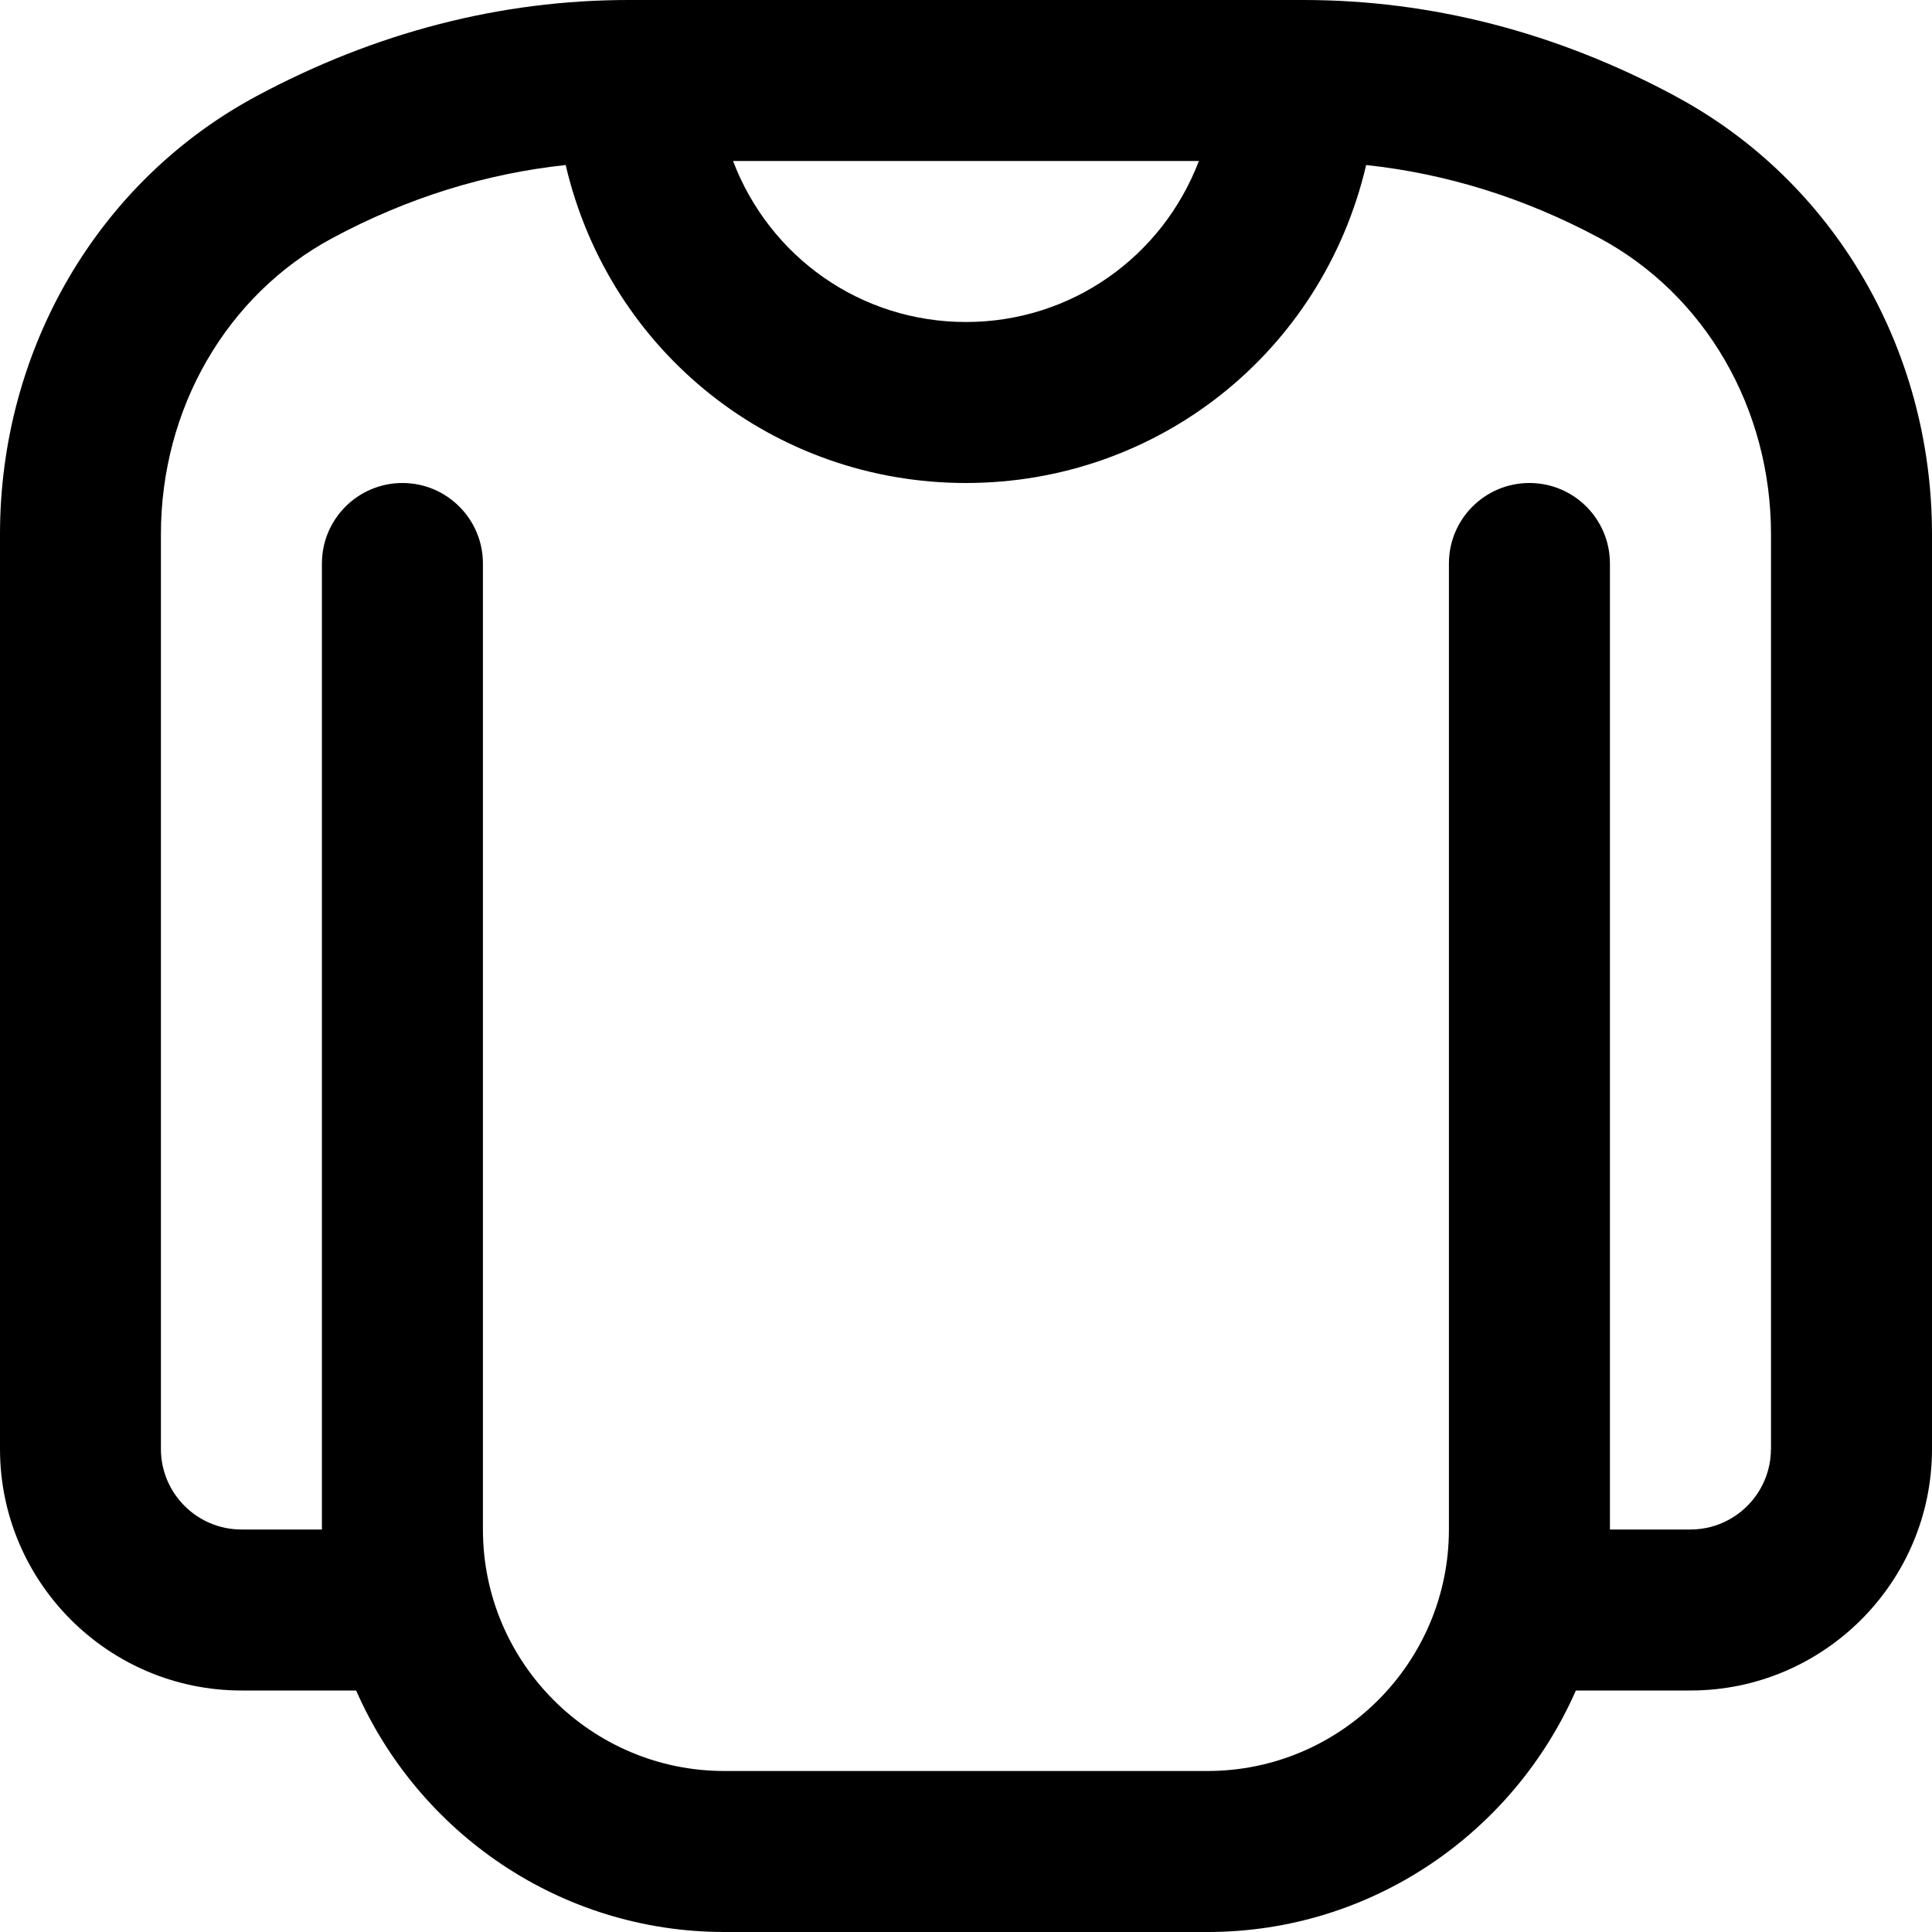
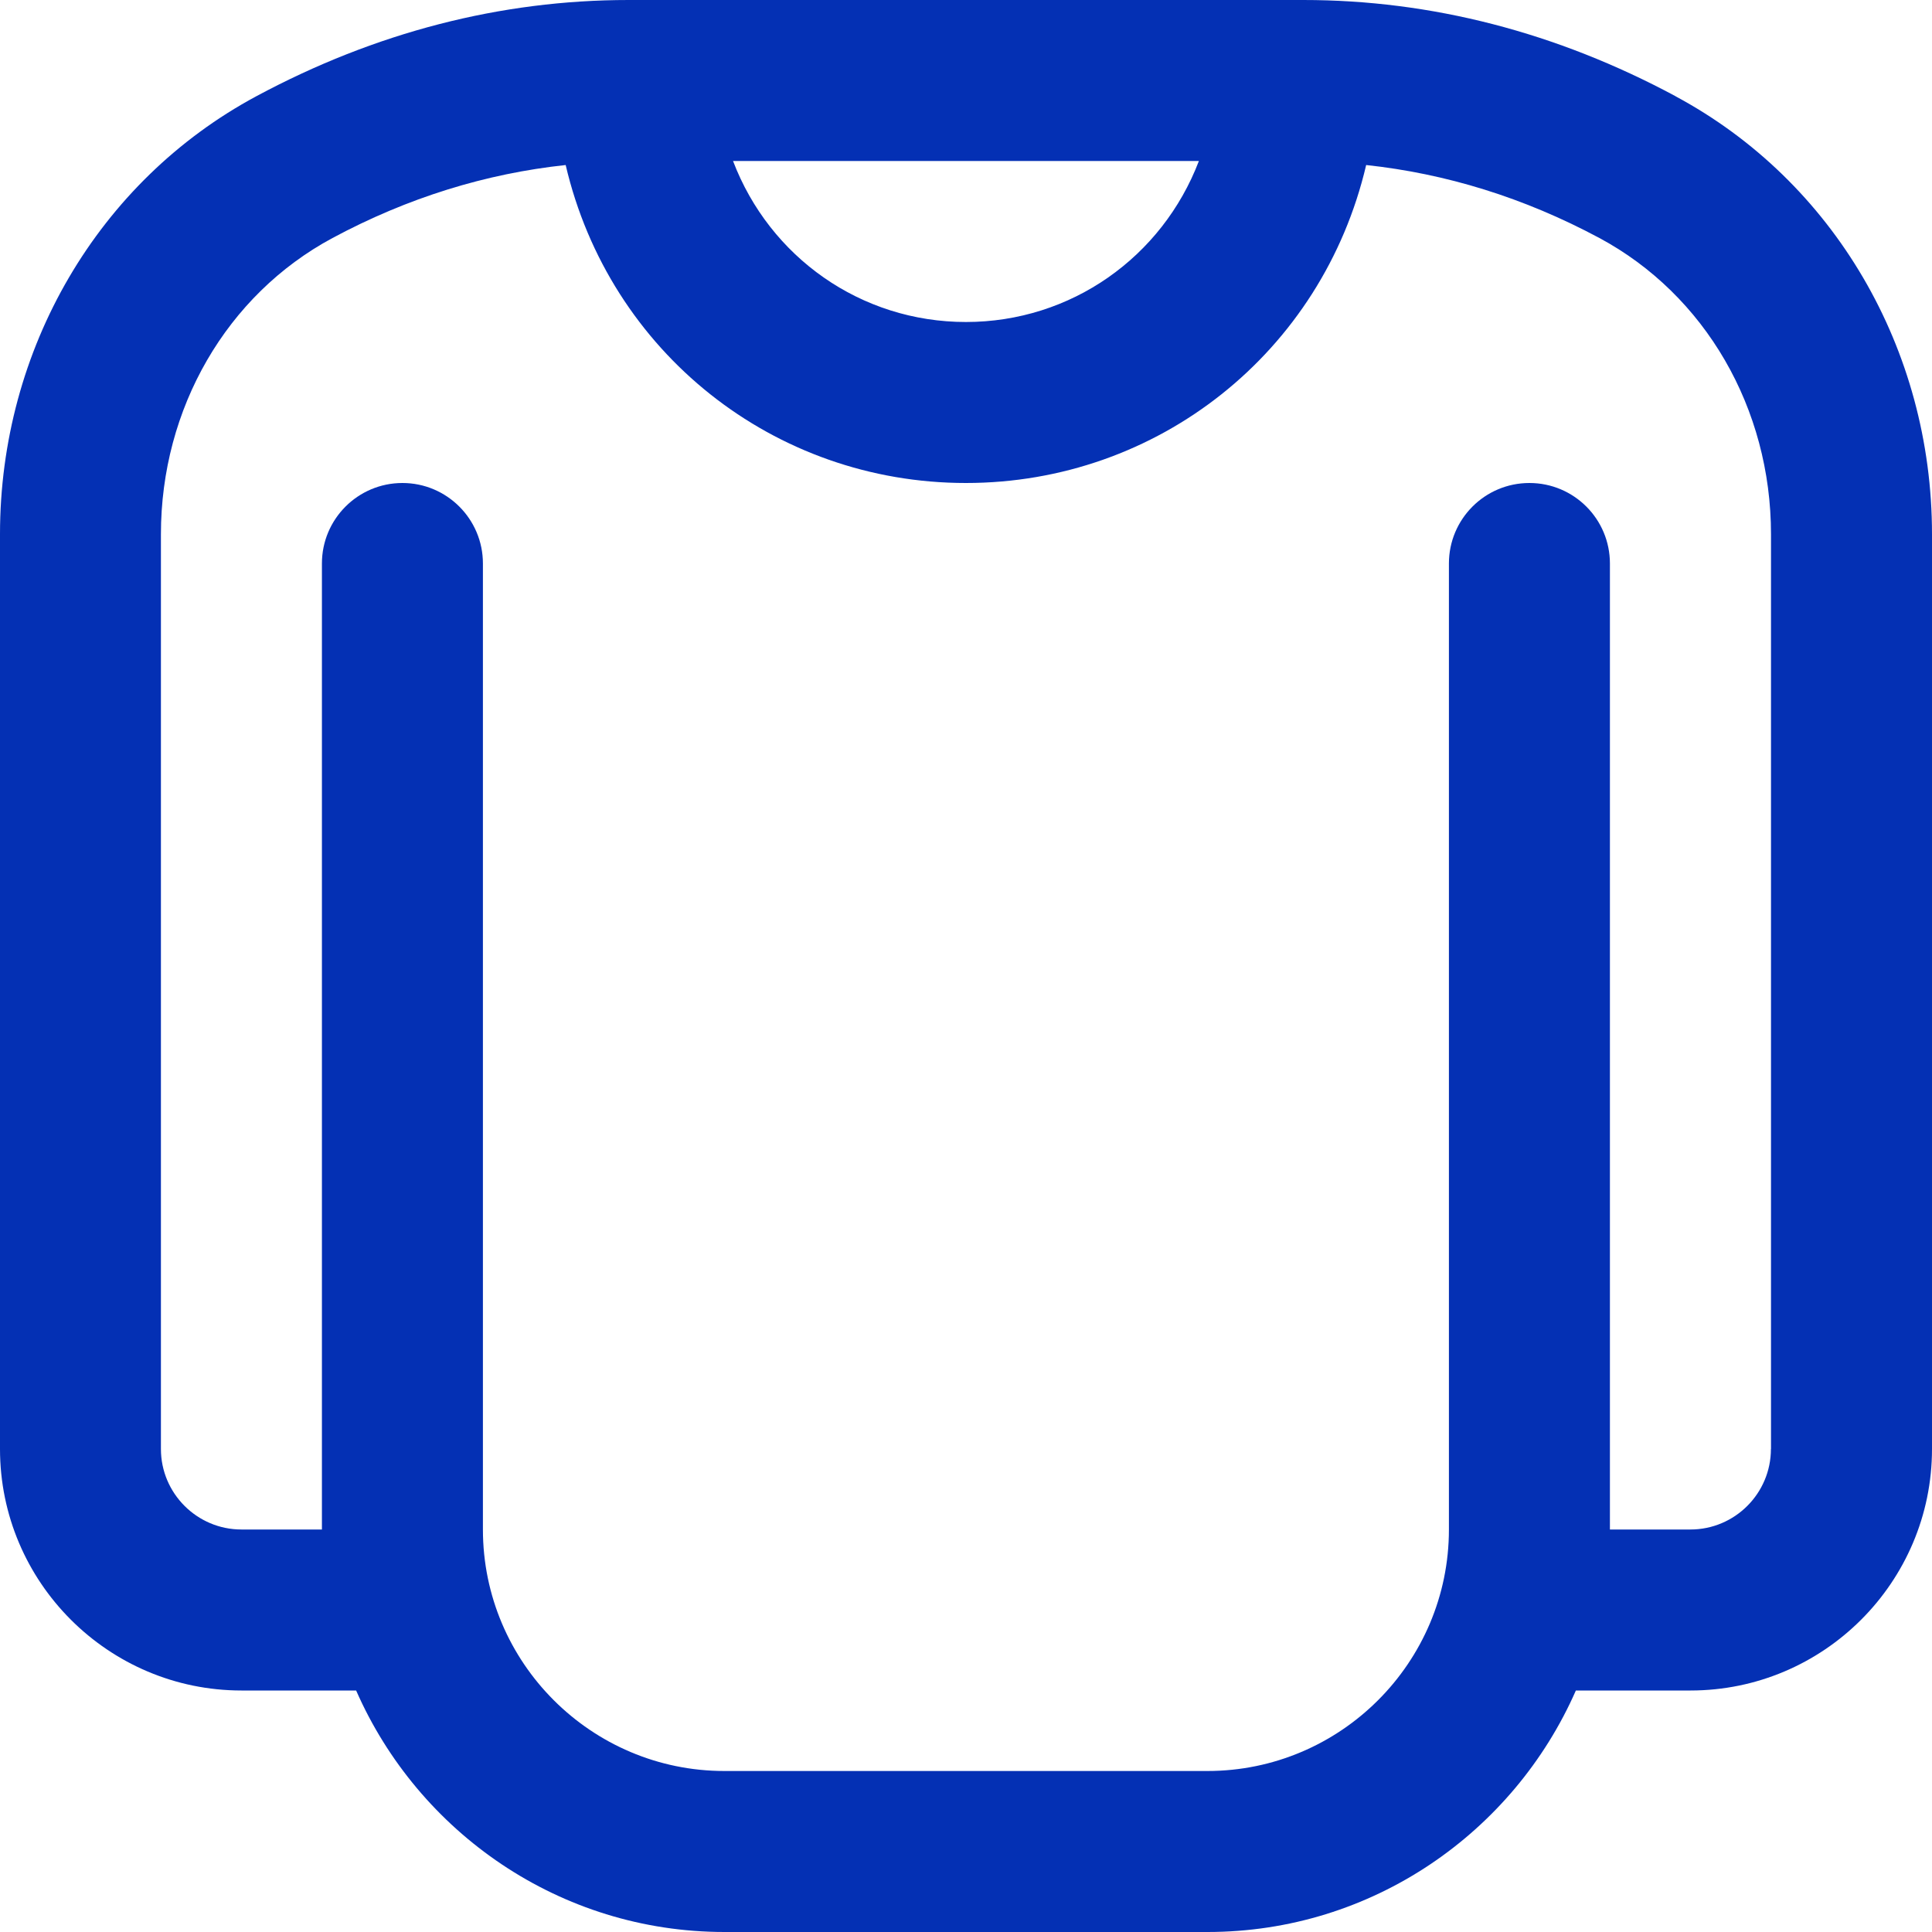
<svg xmlns="http://www.w3.org/2000/svg" id="Layer_1" data-name="Layer 1" viewBox="0 0 24 24">
-   <path d="m20.814,1.195c-1.477-.793-3.032-1.195-4.624-1.195H7.81c-1.592,0-3.148.402-4.625,1.195C1.221,2.25,0,4.335,0,6.636v11.364c0,1.654,1.346,3,3,3h1.424c.774,1.763,2.531,3,4.576,3h6c2.045,0,3.802-1.237,4.576-3h1.424c1.654,0,3-1.346,3-3V6.636c0-2.301-1.221-4.386-3.186-5.44Zm-5.921.805c-.456,1.194-1.588,2-2.894,2s-2.438-.806-2.893-2h5.787Zm7.106,16c0,.551-.448,1-1,1h-1V7c0-.552-.447-1-1-1s-1,.448-1,1v12c0,1.654-1.346,3-3,3h-6c-1.654,0-3-1.346-3-3V7c0-.552-.448-1-1-1s-1,.448-1,1v12h-1c-.551,0-1-.449-1-1V6.636c0-1.563.817-2.973,2.131-3.679.937-.503,1.908-.801,2.897-.907.544,2.326,2.588,3.95,4.972,3.95s4.427-1.624,4.972-3.95c.988.106,1.96.404,2.898.907,1.314.706,2.131,2.116,2.131,3.679v11.364Z" />
+   <path d="m20.814,1.195c-1.477-.793-3.032-1.195-4.624-1.195H7.81c-1.592,0-3.148.402-4.625,1.195C1.221,2.25,0,4.335,0,6.636v11.364c0,1.654,1.346,3,3,3h1.424c.774,1.763,2.531,3,4.576,3h6c2.045,0,3.802-1.237,4.576-3h1.424c1.654,0,3-1.346,3-3V6.636c0-2.301-1.221-4.386-3.186-5.44Zm-5.921.805c-.456,1.194-1.588,2-2.894,2s-2.438-.806-2.893-2h5.787Zm7.106,16c0,.551-.448,1-1,1h-1V7c0-.552-.447-1-1-1s-1,.448-1,1v12c0,1.654-1.346,3-3,3h-6c-1.654,0-3-1.346-3-3V7c0-.552-.448-1-1-1s-1,.448-1,1v12h-1c-.551,0-1-.449-1-1V6.636c0-1.563.817-2.973,2.131-3.679.937-.503,1.908-.801,2.897-.907.544,2.326,2.588,3.95,4.972,3.95s4.427-1.624,4.972-3.95c.988.106,1.96.404,2.898.907,1.314.706,2.131,2.116,2.131,3.679v11.364Z" style="fill: rgb(4, 48, 180);" />
</svg>
